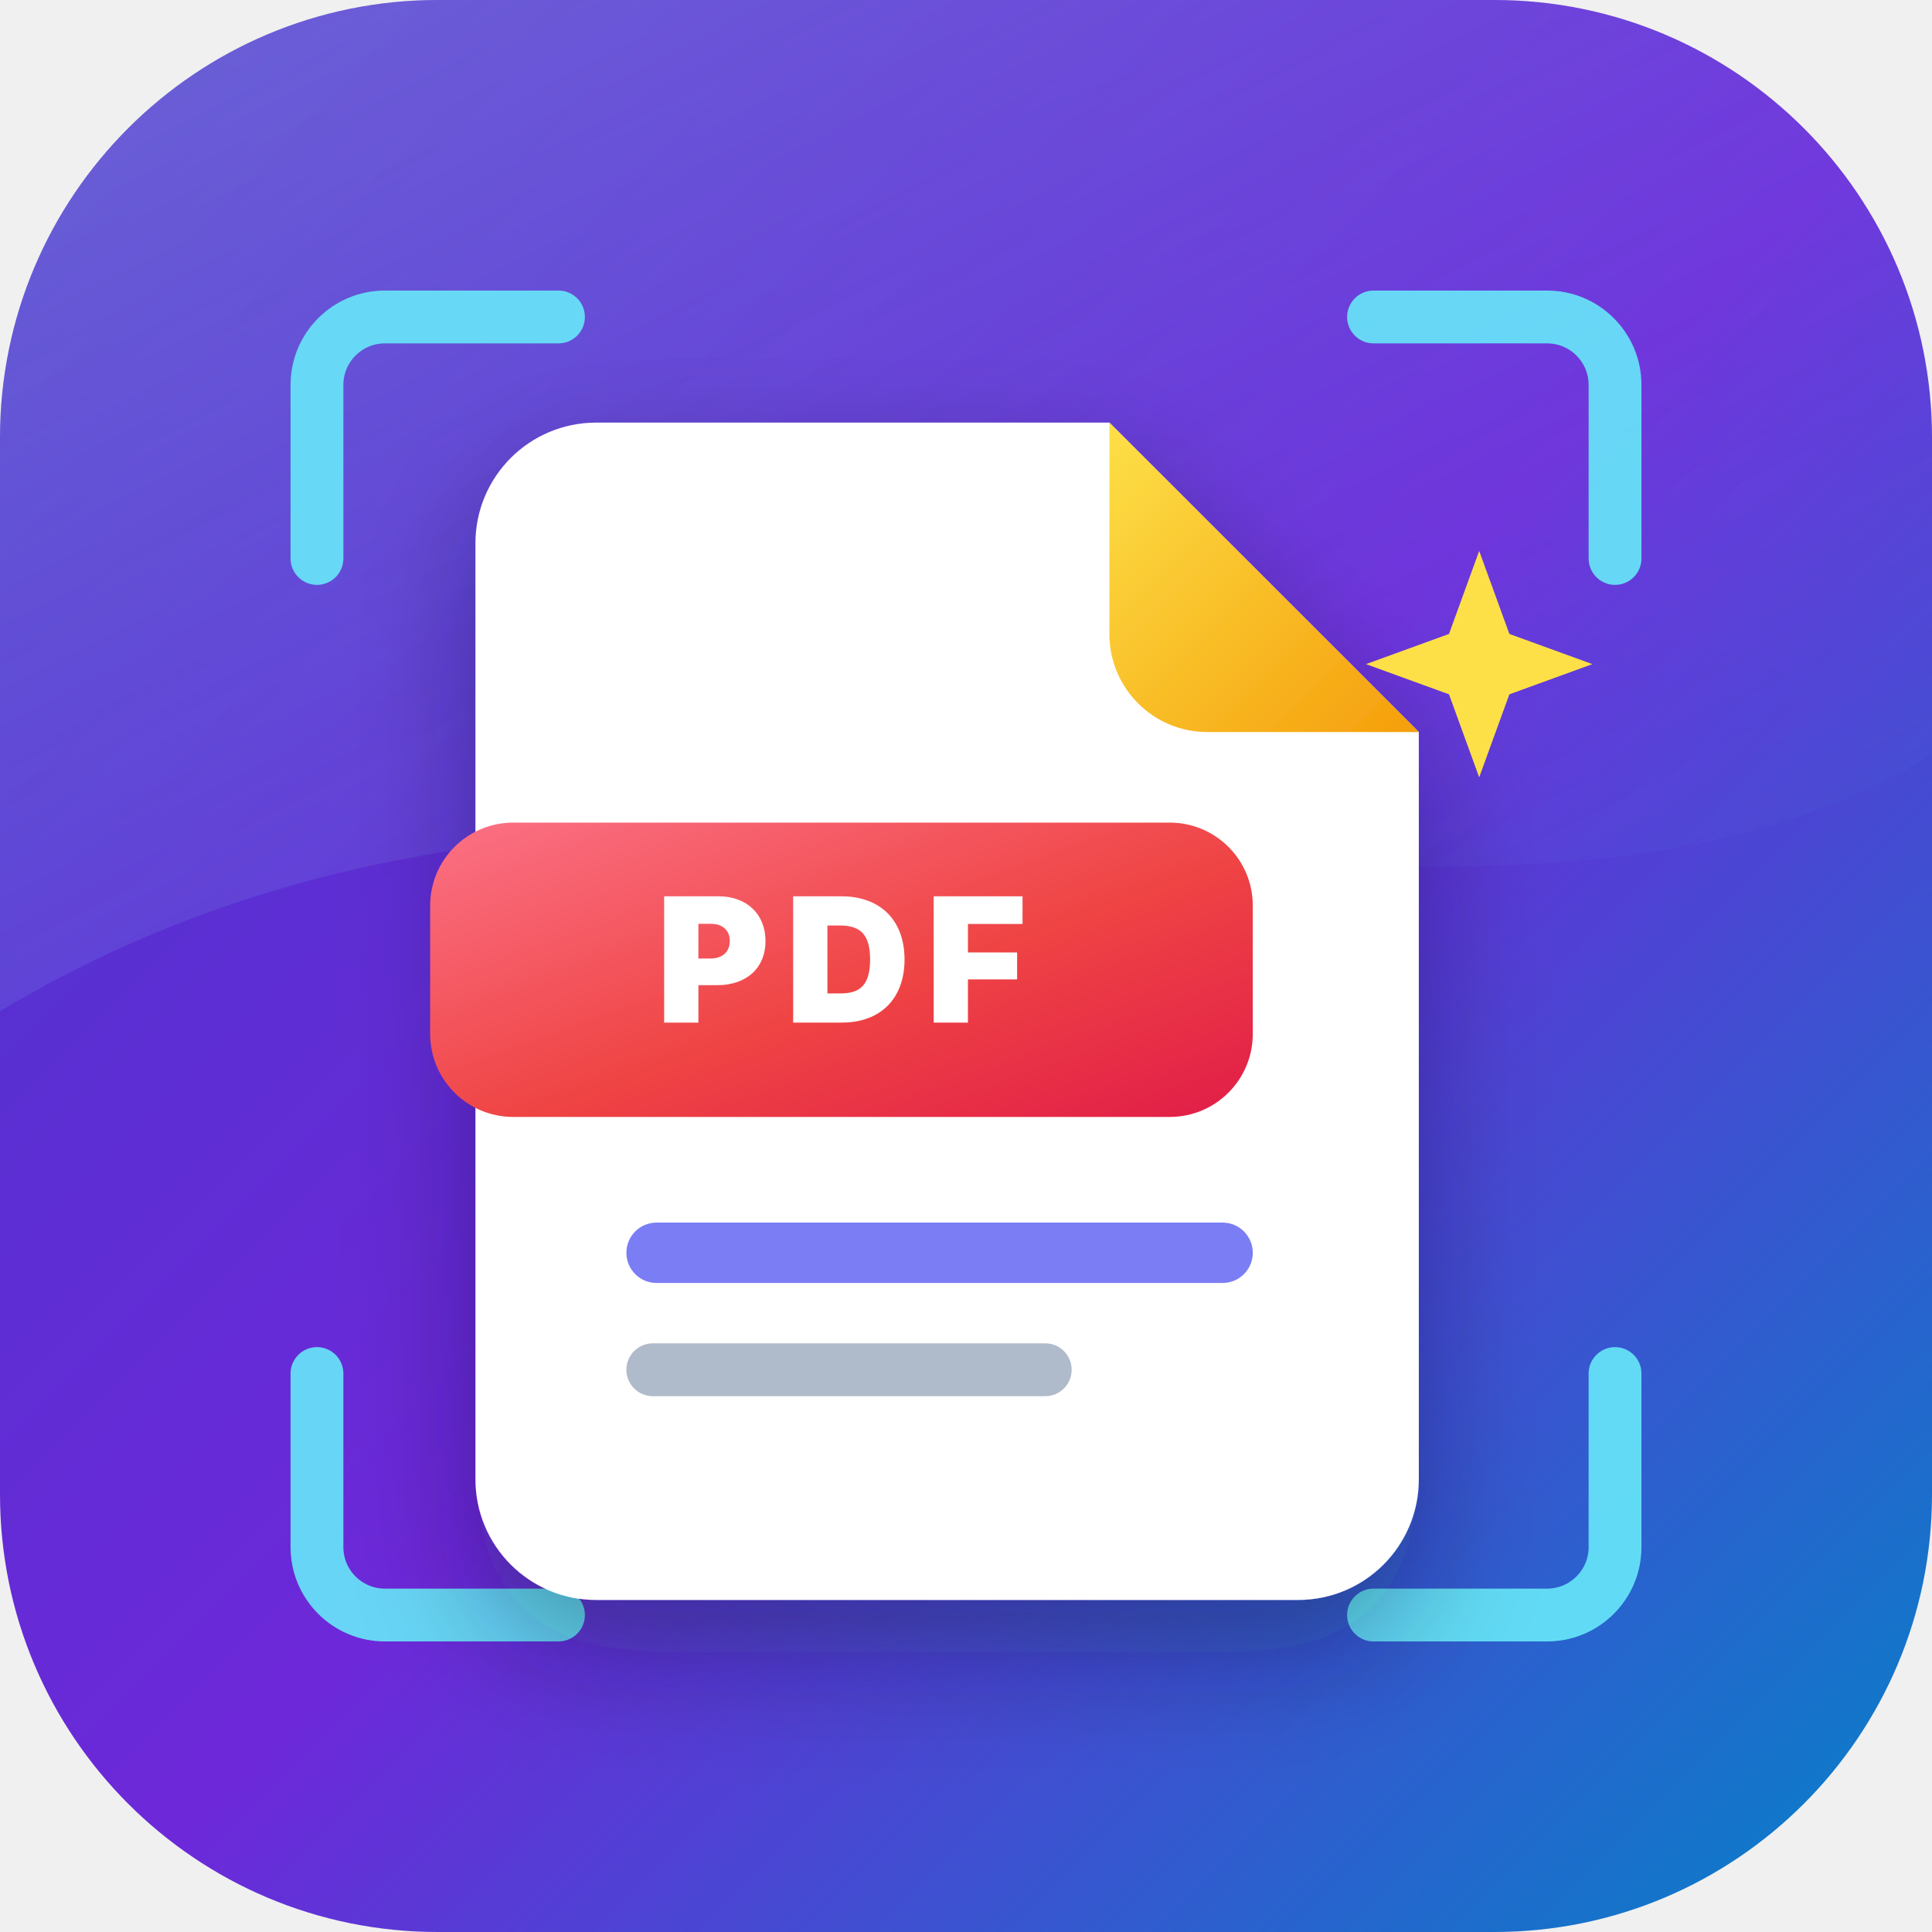
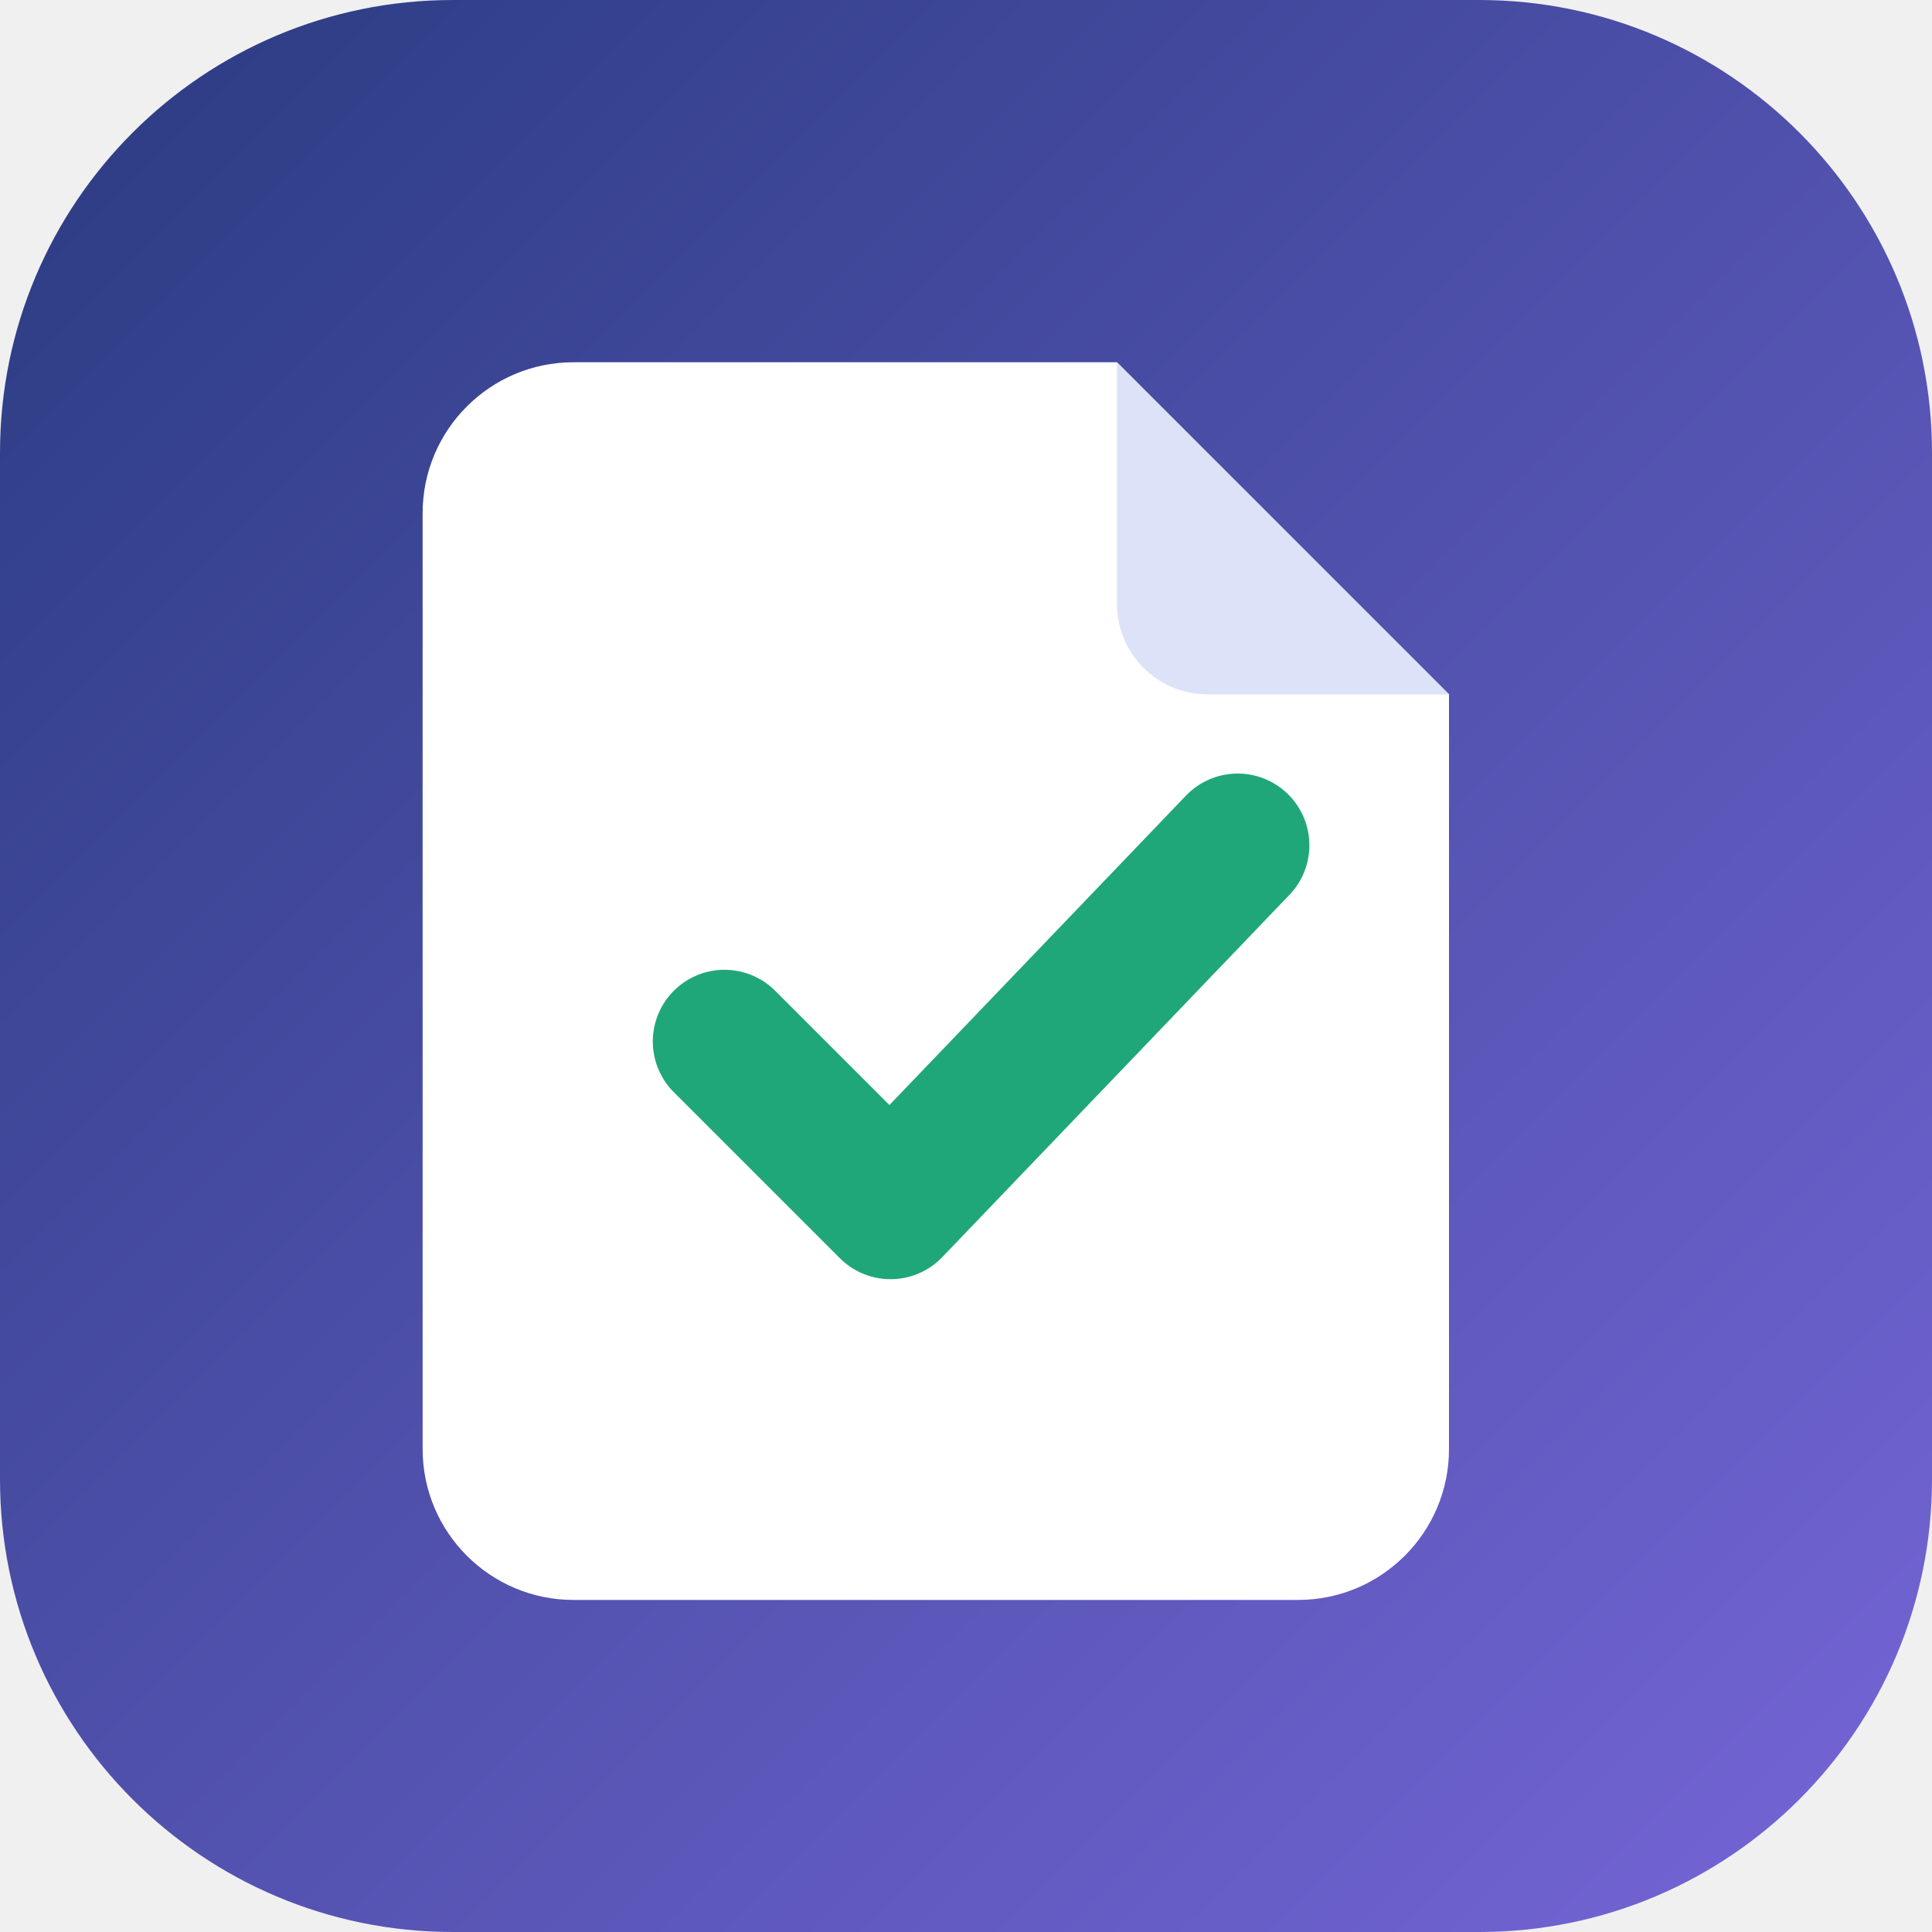
- <svg xmlns="http://www.w3.org/2000/svg" viewBox="0 0 512 512">
+ <svg xmlns="http://www.w3.org/2000/svg" viewBox="0 0 128 128">
  <defs>
-     <linearGradient id="bgGrad" x1="0%" y1="0%" x2="100%" y2="100%">
-       <stop offset="0%" stop-color="#4338ca" />
-       <stop offset="52%" stop-color="#6d28d9" />
-       <stop offset="100%" stop-color="#0284c7" />
+     <linearGradient id="pb2Bg" x1="0%" y1="0%" x2="100%" y2="100%">
+       <stop offset="0%" stop-color="#293B80" />
+       <stop offset="100%" stop-color="#7666D8" />
    </linearGradient>
-     <linearGradient id="sheenGrad" x1="0%" y1="0%" x2="100%" y2="100%">
-       <stop offset="0%" stop-color="#ffffff" stop-opacity="0.22" />
-       <stop offset="100%" stop-color="#38bdf8" stop-opacity="0" />
-     </linearGradient>
-     <linearGradient id="ribbonGrad" x1="0%" y1="0%" x2="100%" y2="100%">
-       <stop offset="0%" stop-color="#fb7185" />
-       <stop offset="55%" stop-color="#ef4444" />
-       <stop offset="100%" stop-color="#e11d48" />
-     </linearGradient>
-     <linearGradient id="foldGrad" x1="0%" y1="0%" x2="100%" y2="100%">
-       <stop offset="0%" stop-color="#fde047" />
-       <stop offset="100%" stop-color="#f59e0b" />
-     </linearGradient>
-     <filter id="cardShadow" x="-15%" y="-10%" width="130%" height="130%">
-       <feDropShadow dx="0" dy="14" stdDeviation="16" flood-color="#0f172a" flood-opacity="0.34" />
-     </filter>
  </defs>
-   <rect width="512" height="512" rx="116" fill="url(#bgGrad)" />
-   <path d="M0 116C0 52 52 0 116 0h280c64 0 116 52 116 116v84C380 280 180 160 0 268V116z" fill="url(#sheenGrad)" />
-   <g stroke="#67e8f9" stroke-width="14" stroke-linecap="round" stroke-linejoin="round" fill="none" opacity="0.9">
-     <path d="M84 148V102a18 18 0 0 1 18-18h46" />
-     <path d="M364 84h46a18 18 0 0 1 18 18v46" />
-     <path d="M428 364v46a18 18 0 0 1-18 18h-46" />
-     <path d="M148 428h-46a18 18 0 0 1-18-18v-46" />
-   </g>
-   <g filter="url(#cardShadow)">
-     <path d="M158 112h136l82 82v198c0 17.7-14.3 32-32 32H158c-17.7 0-32-14.3-32-32V144c0-17.7 14.3-32 32-32z" fill="#ffffff" />
-     <path d="M294 112v56c0 14.4 11.6 26 26 26h56l-82-82z" fill="url(#foldGrad)" />
-   </g>
-   <rect x="114" y="218" width="218" height="78" rx="22" fill="url(#ribbonGrad)" />
-   <text x="223" y="271" text-anchor="middle" font-family="system-ui, -apple-system, Segoe UI, sans-serif" font-weight="900" font-size="46" fill="#ffffff" letter-spacing="4">PDF</text>
-   <rect x="166" y="324" width="166" height="16" rx="8" fill="#6366f1" opacity="0.85" />
-   <rect x="166" y="356" width="118" height="14" rx="7" fill="#94a3b8" opacity="0.75" />
-   <path d="M392 146l8 22 22 8-22 8-8 22-8-22-22-8 22-8z" fill="#fde047" />
+   <rect width="128" height="128" rx="30" fill="url(#pb2Bg)" />
+   <path d="M38 24h36l22 22v50a10 10 0 0 1-10 10H38a10 10 0 0 1-10-10V34a10 10 0 0 1 10-10z" fill="#FFFFFF" />
+   <path d="M74 24v16a6 6 0 0 0 6 6h16L74 24z" fill="#DCE2F7" />
+   <path d="M48 69l11 11 23-24" fill="none" stroke="#20A779" stroke-width="9.5" stroke-linecap="round" stroke-linejoin="round" />
</svg>
